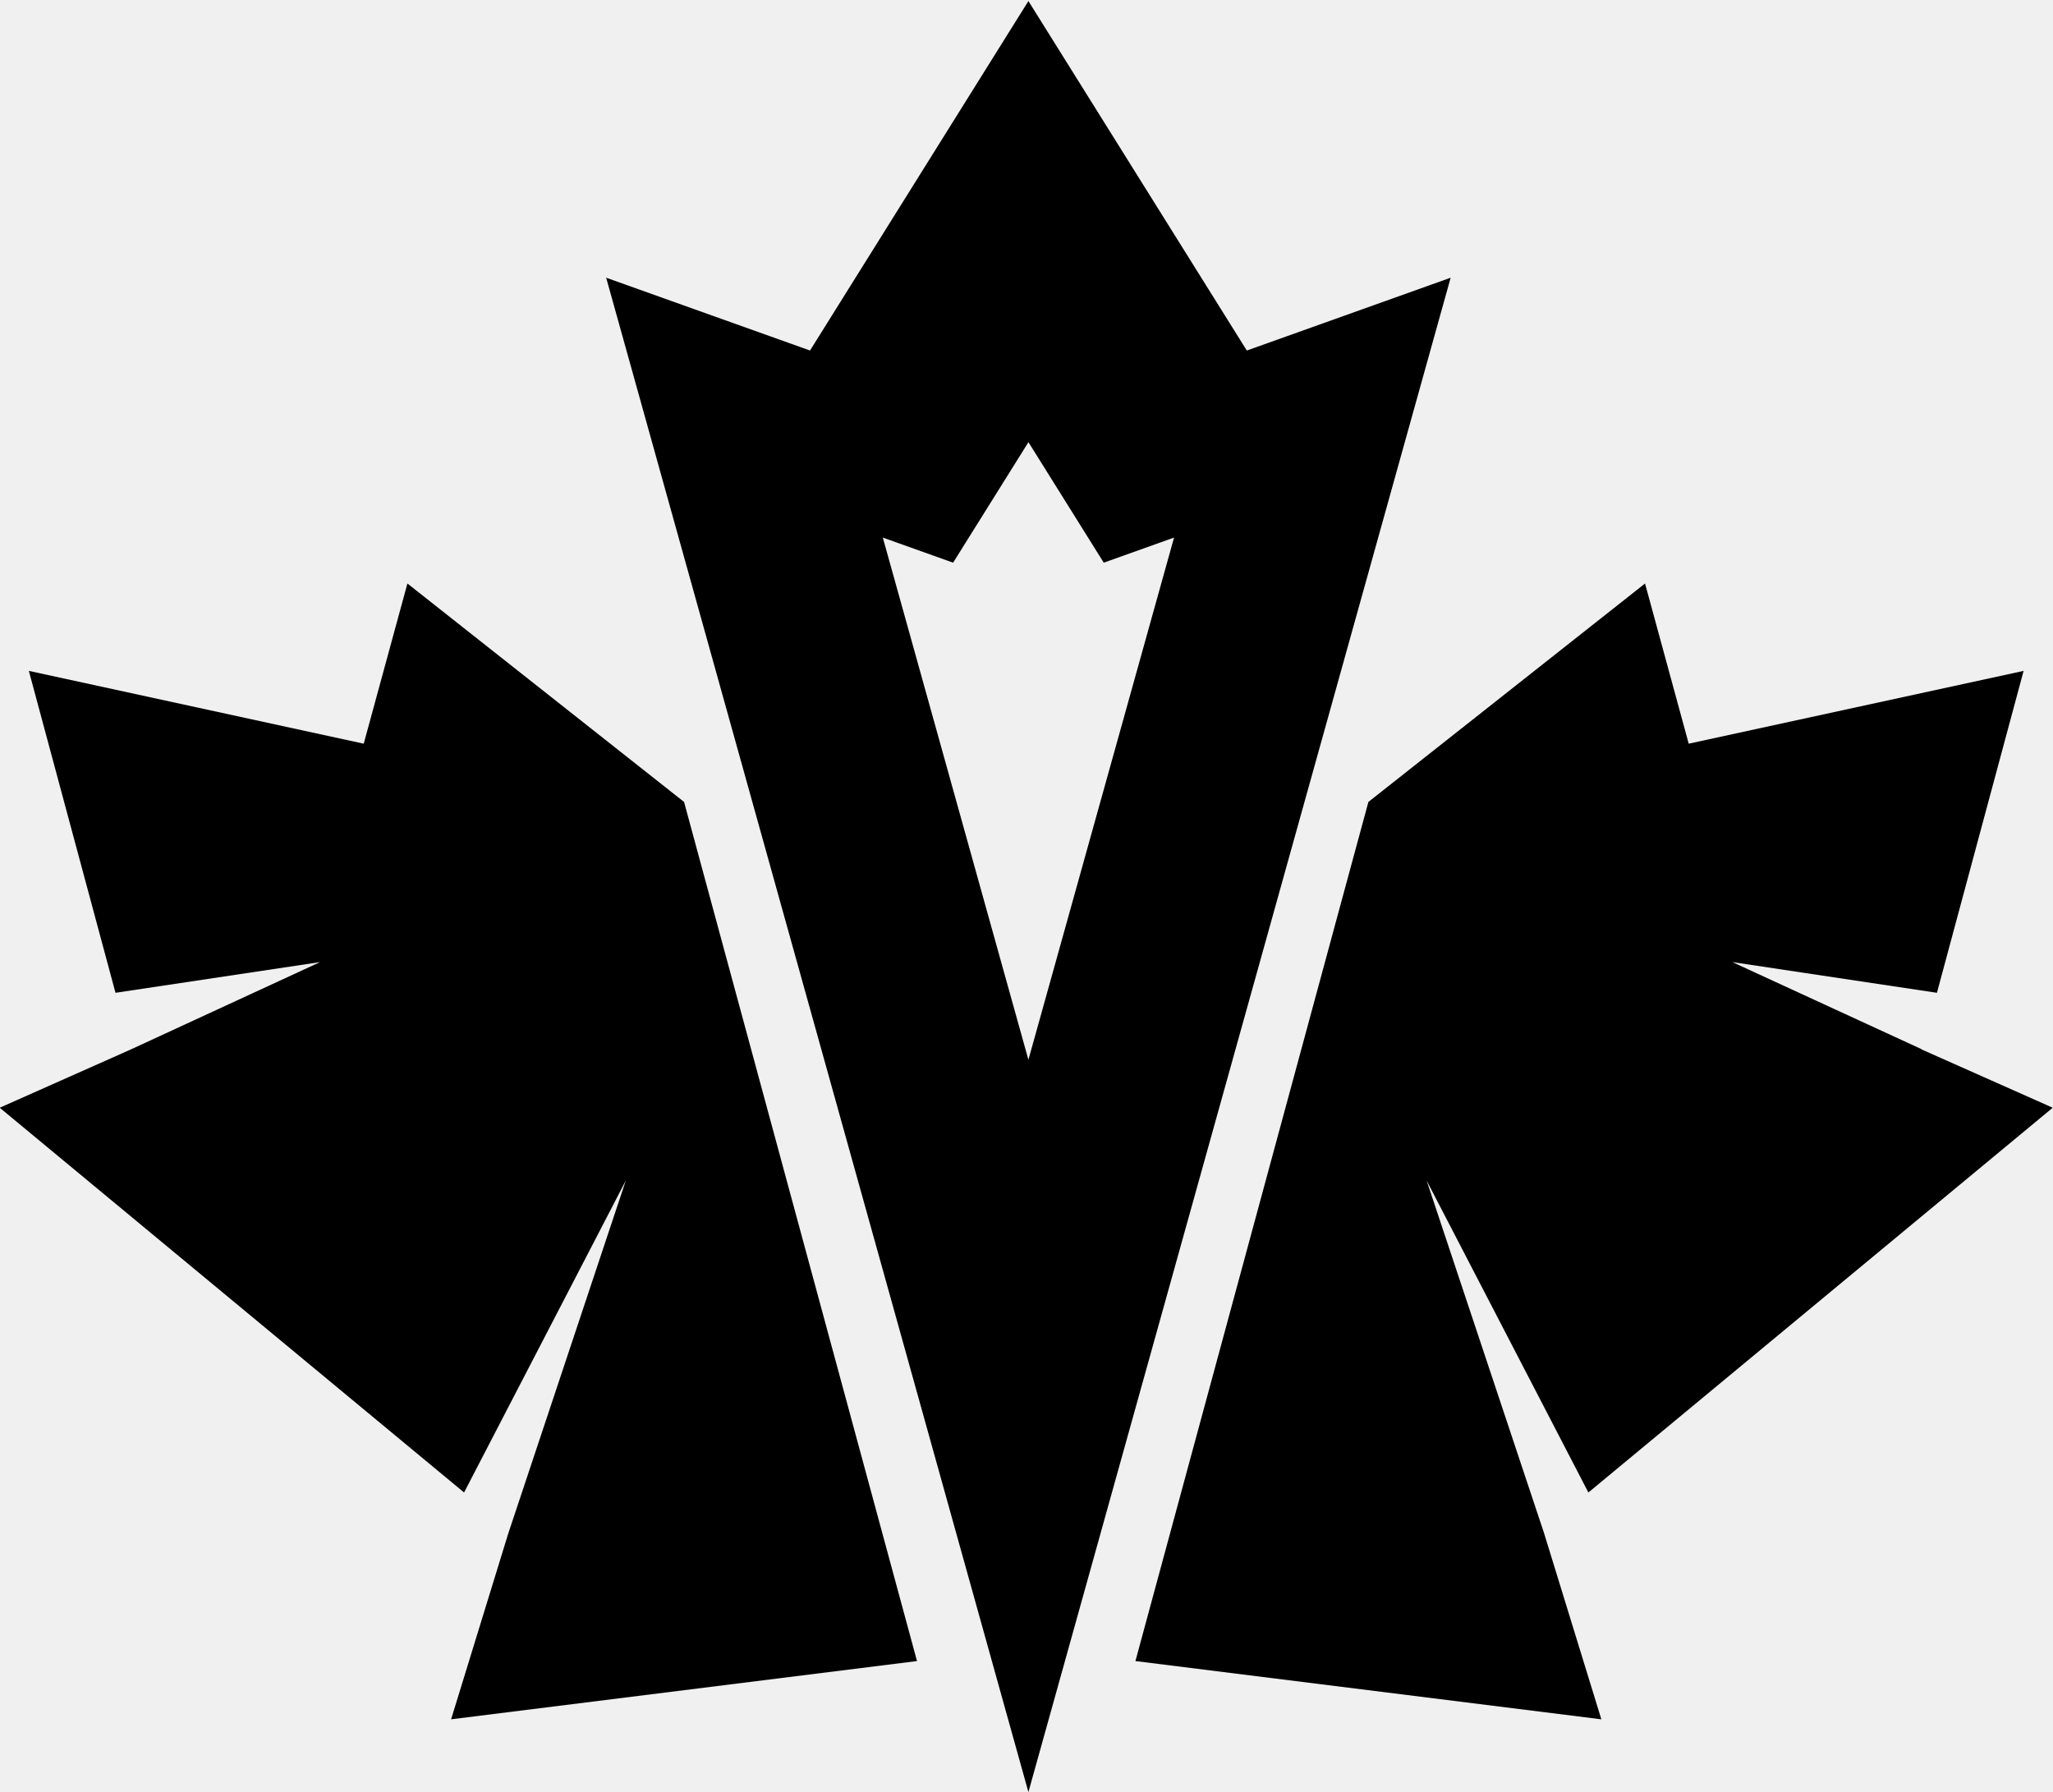
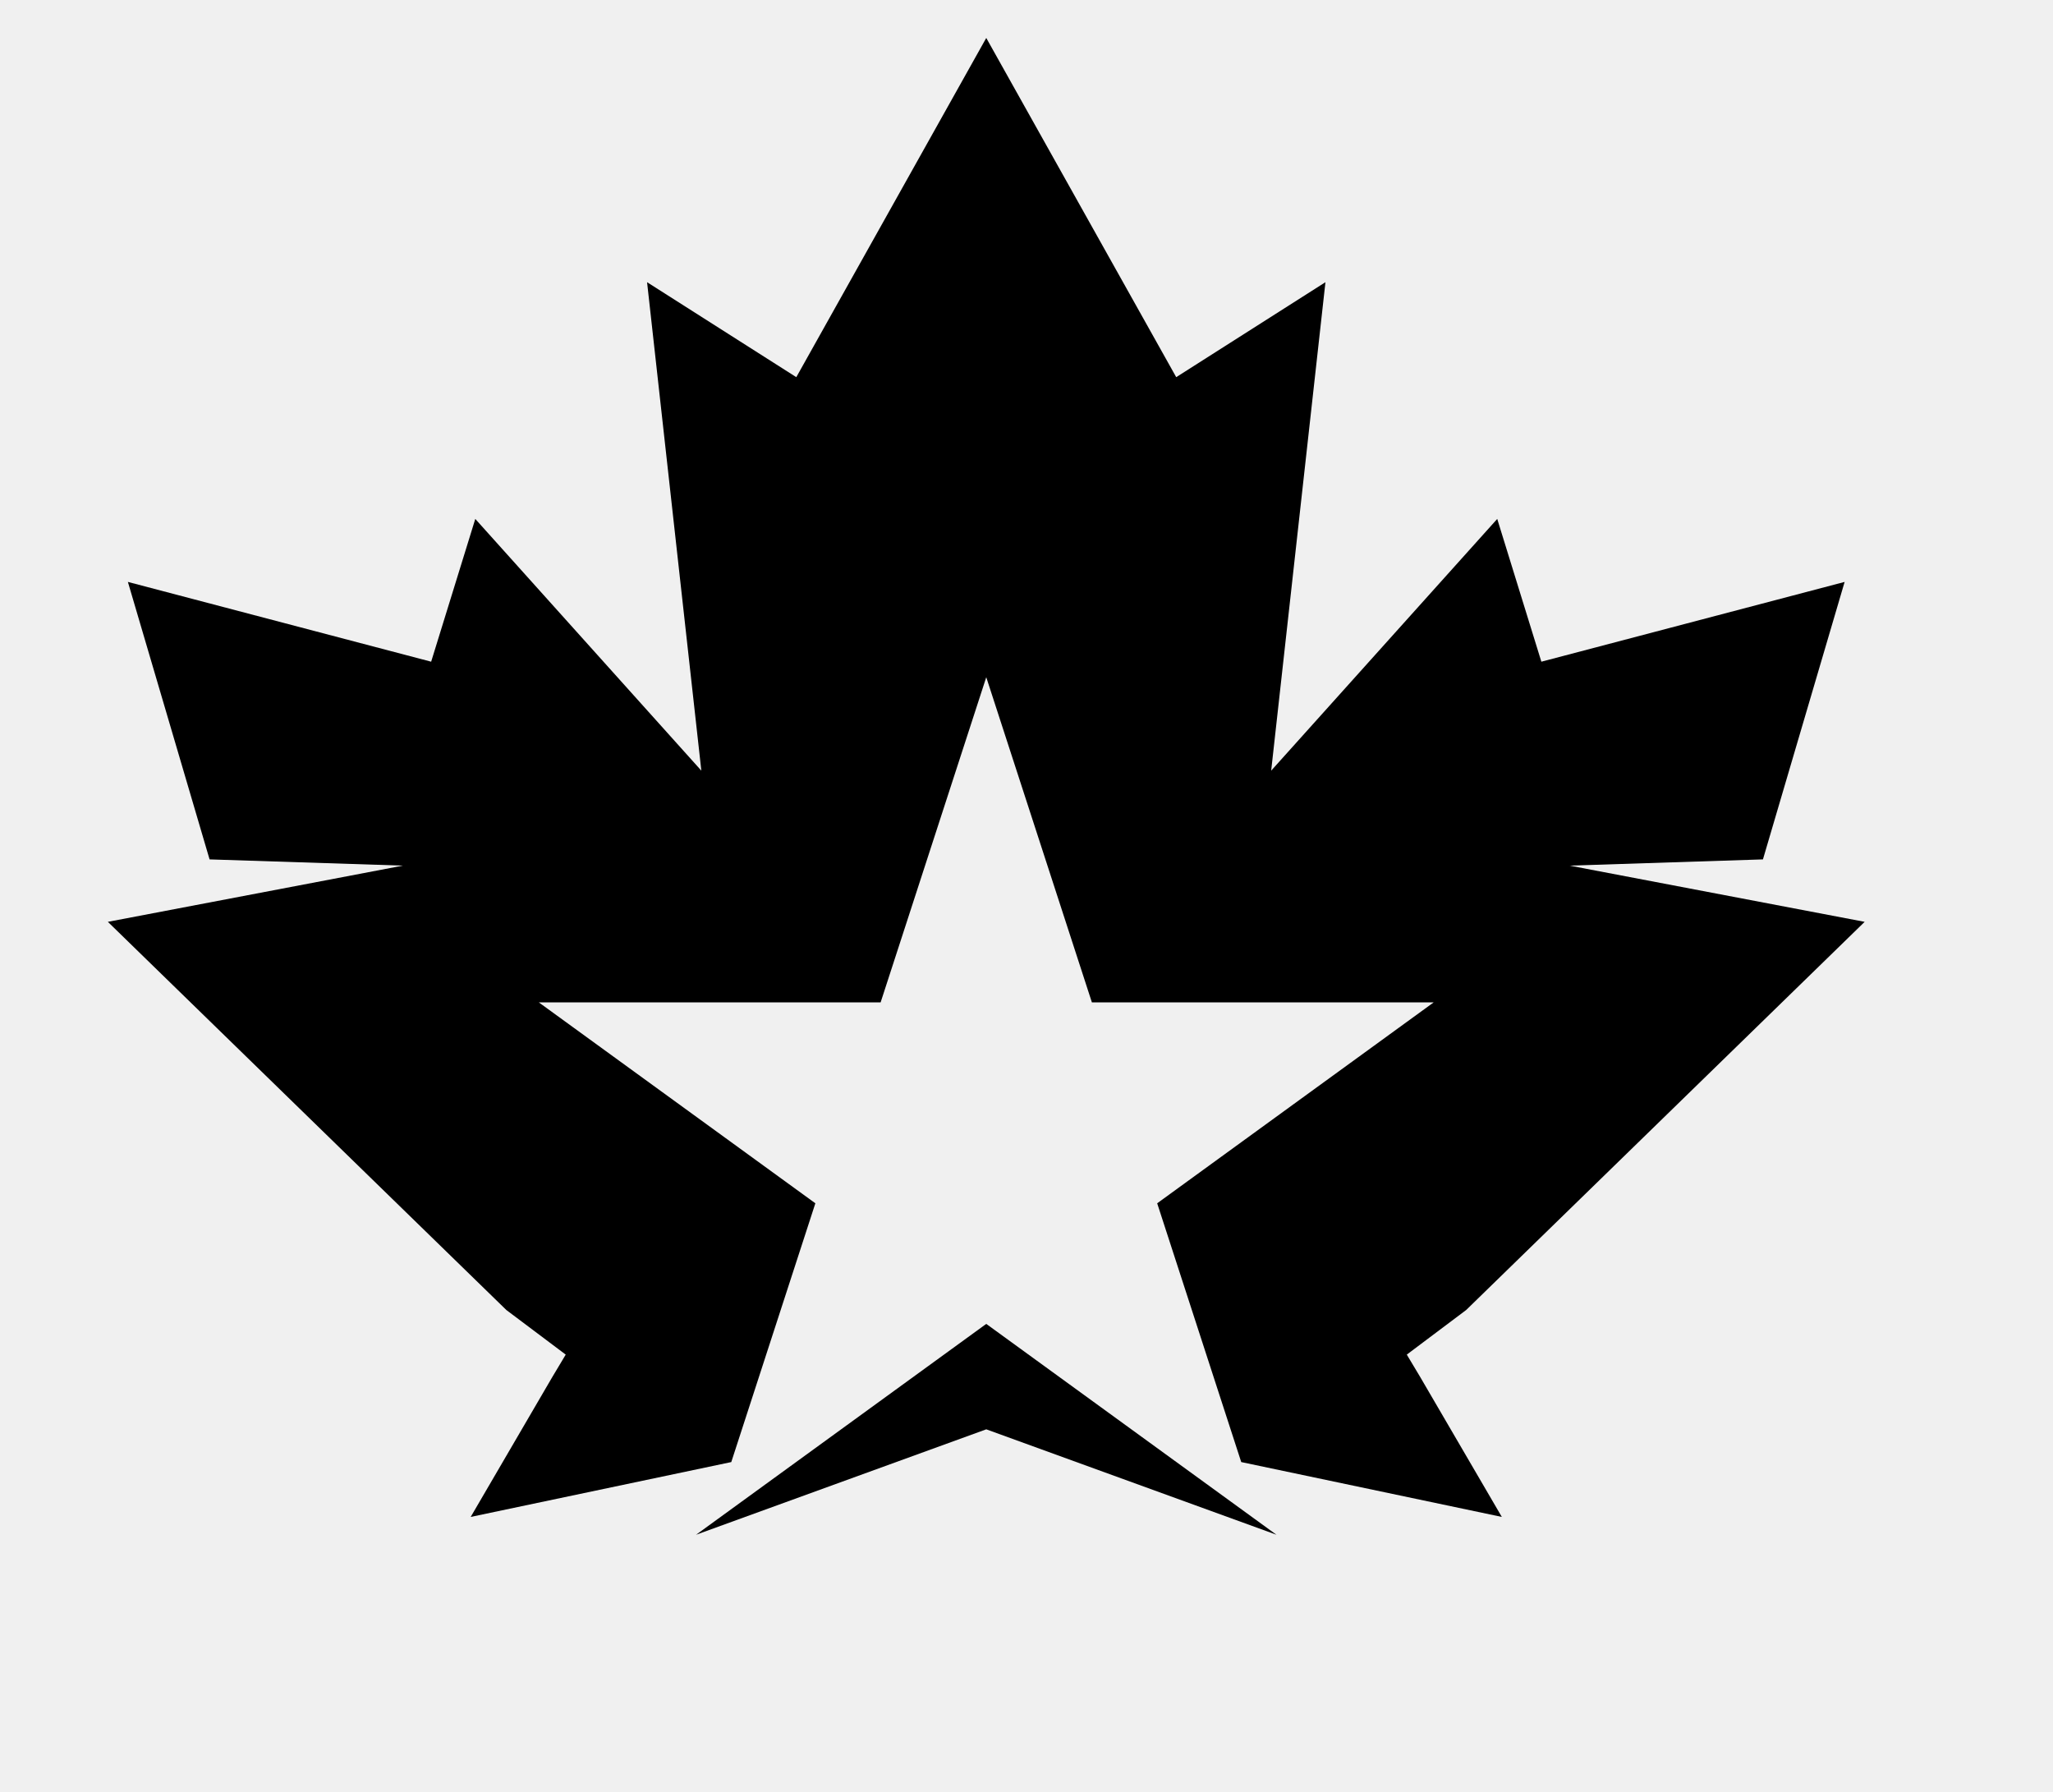
<svg xmlns="http://www.w3.org/2000/svg" version="1.1" id="Layer_1" x="0px" y="0px" viewBox="0 0 903 788" style="enable-background:new 0 0 10 788;" xml:space="preserve">
  <style>

		@media (prefers-color-scheme: light){
			path,
			polyline,
			polygon {
				fill: black;
				stroke: black;
			}
		}
- 		
+ 
		@media (prefers-color-scheme: dark){
			path,
			polyline,
			polygon {
				fill: white;
				stroke: white;
			}
		}
	</style>
-   <path d="M548.4,154.17L452.34,0.46l-96.06,153.7l-89.66-32.02l185.72,666.04l185.72-666.04L548.4,154.17z M452.34,466.1  l-64.04-229.67l30.92,11.04l33.13-53l33.13,53l30.92-11.04L452.34,466.1z" />
-   <polyline points="57.51,461.57 -0.12,487.19 204.12,656.41 275.26,519.21 223.57,674.39 198.41,756.17 403.34,730.55 300.88,352.7  179.2,256.63 159.98,327.08 12.69,295.06 50.8,436.64 140.77,423.14 " />
-   <polygon points="679.18,674.39 627.49,519.21 698.64,656.41 902.88,487.19 852.22,464.67 852.22,464.67 852.21,464.67  845.24,461.57 845.26,461.47 761.98,423.14 851.95,436.64 890.07,295.06 742.77,327.08 723.56,256.63 601.88,352.7 499.41,730.55   704.34,756.17 679.18,674.39 " />
+   <g id="Layer_3">
+     <polygon class="st0" points="306.16,675 433.8,582.26 561.44,675 433.8,628.63  " />
+   </g>
+   <g id="Layer_5">
+ </g>
+   <g id="Layer_1">
+     <polygon class="st0" points="624.69,605.66 618.77,595.77 644.89,576.15 820.16,405.43 690.41,380.71 775.42,377.97 811.35,255.93   677.96,291.02 658.55,228.23 559.12,338.94 582.99,124.11 517.35,165.88 433.8,16.69 350.25,165.88 284.61,124.11 308.48,338.94   209.05,228.23 189.64,291.02 56.25,255.93 92.18,377.97 177.19,380.71 47.44,405.43 222.71,576.15 248.83,595.77 242.91,605.66   242.91,605.66 207.03,667.16 321.65,643.03 358.63,529.22 236.99,440.85 387.34,440.85 433.8,297.85 480.26,440.85 630.61,440.85   508.98,529.22 545.95,643.03 660.57,667.16 624.69,605.66  " />
+   </g>
</svg>
